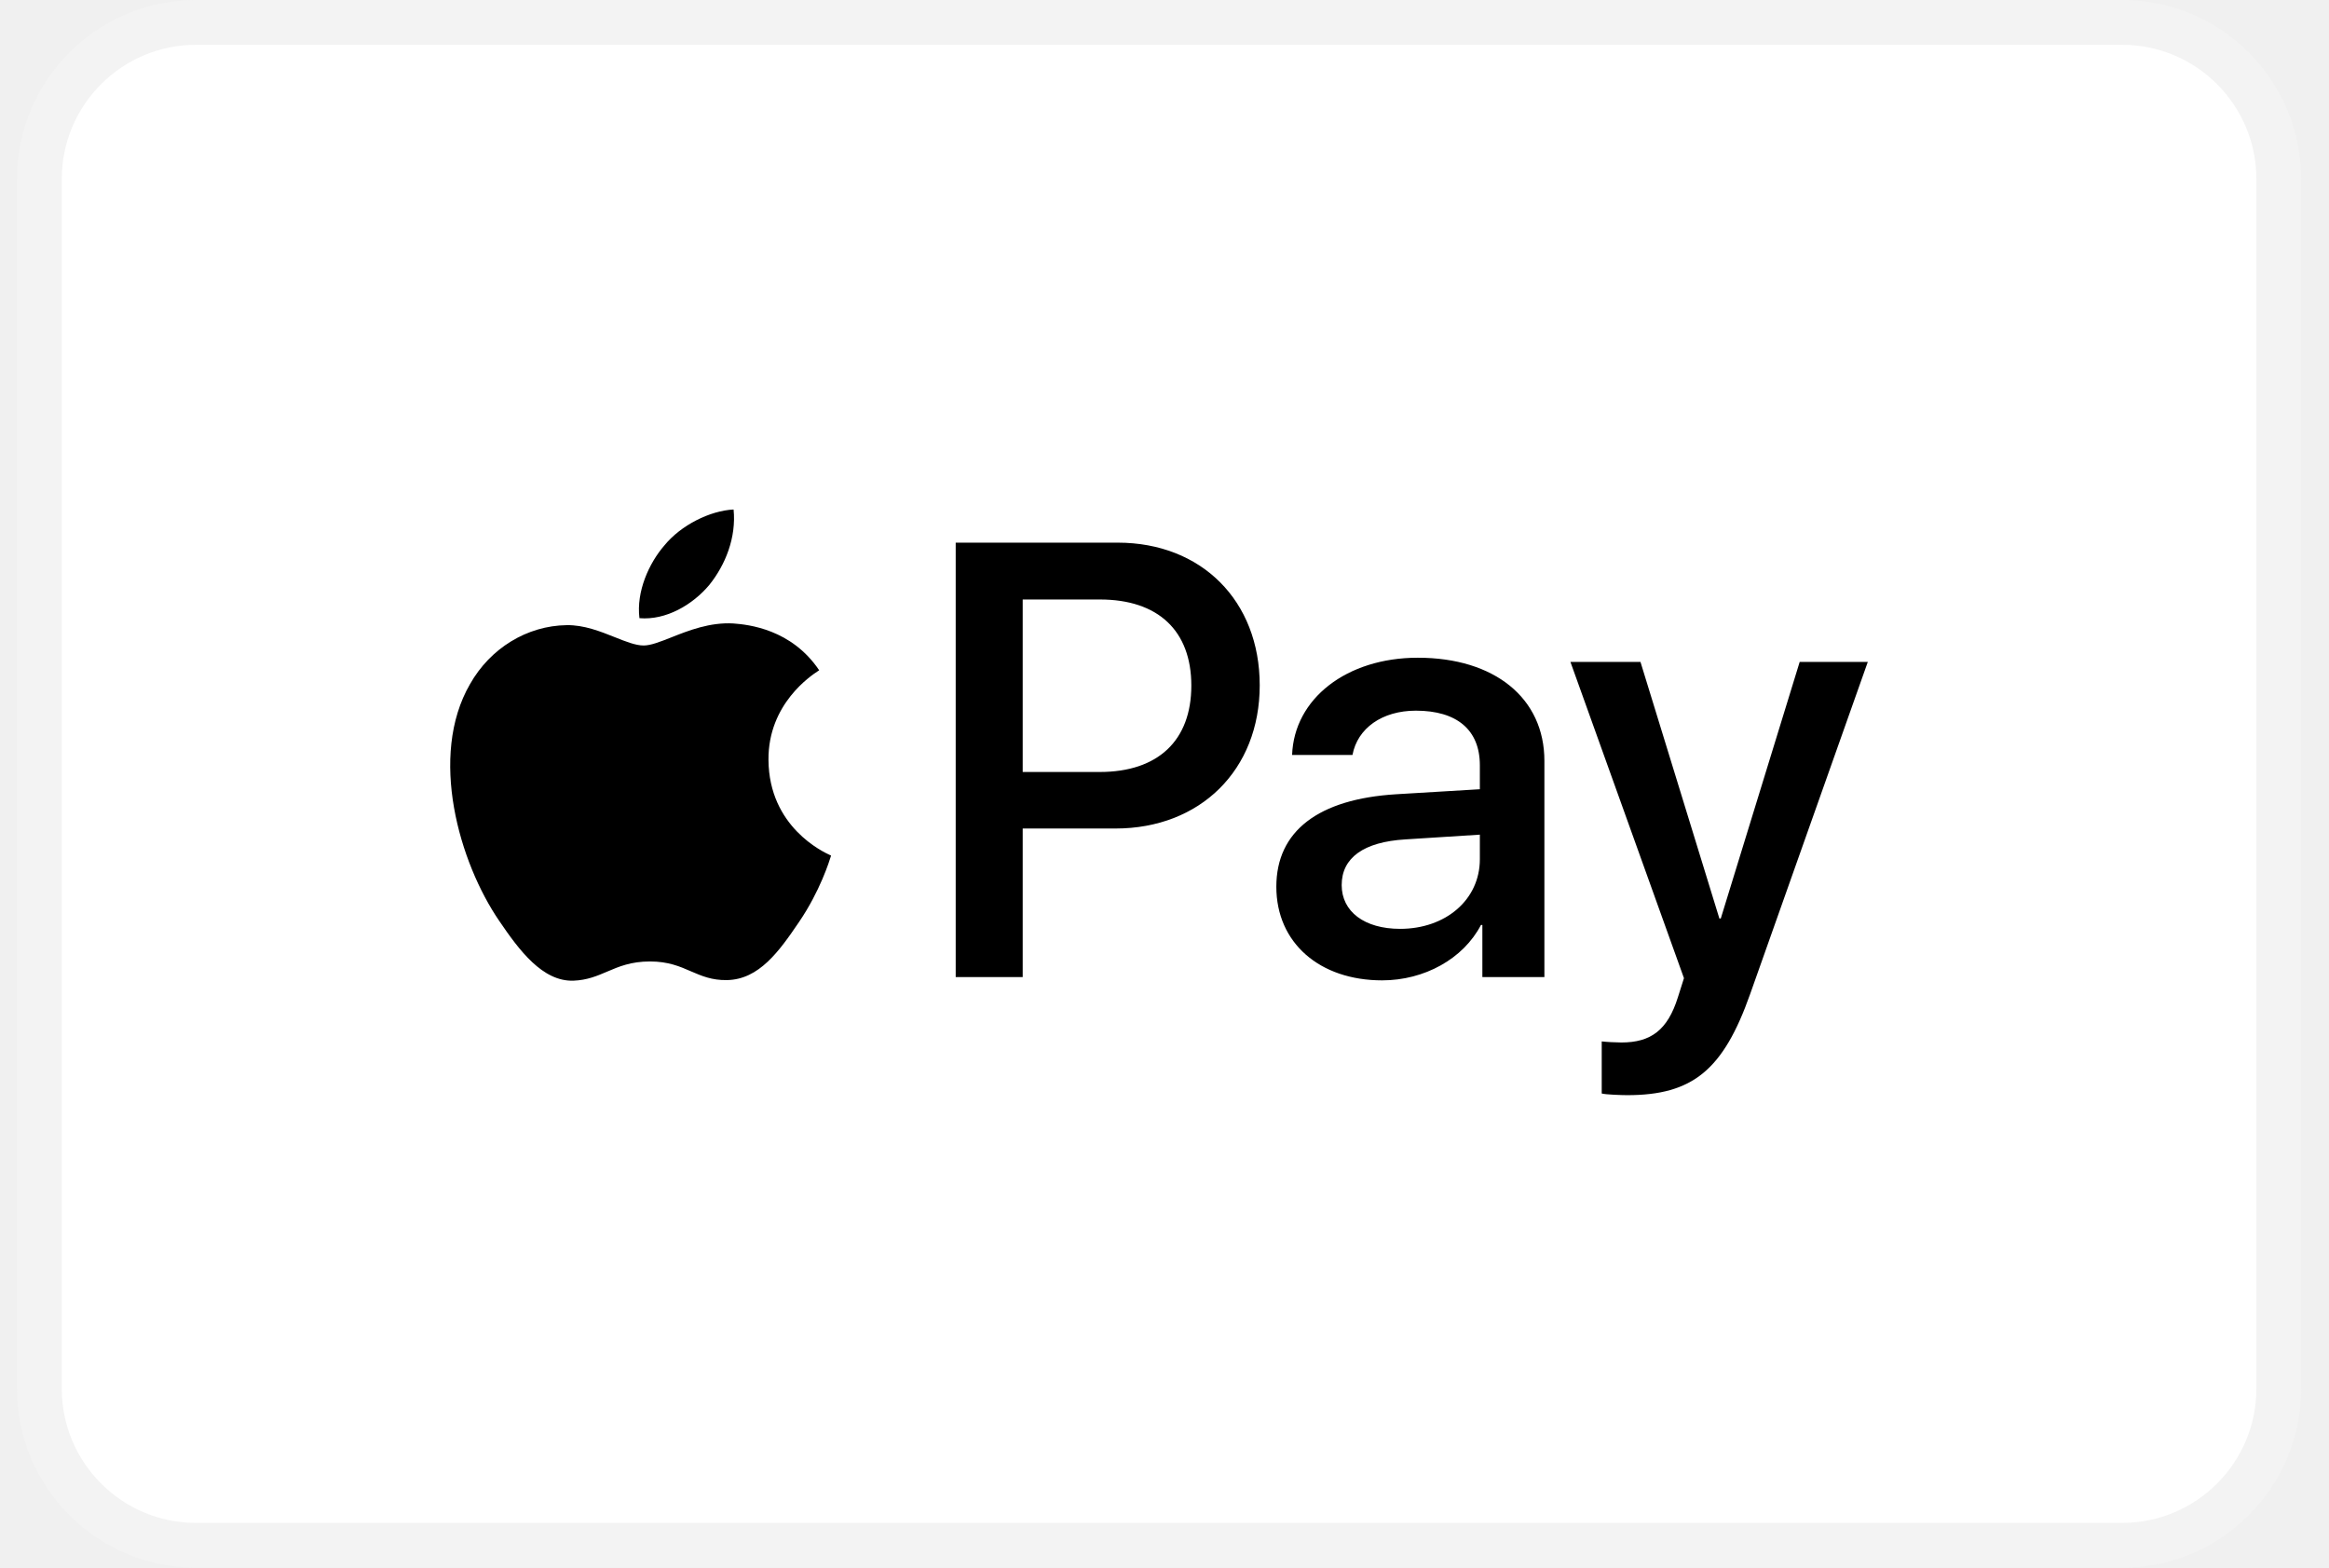
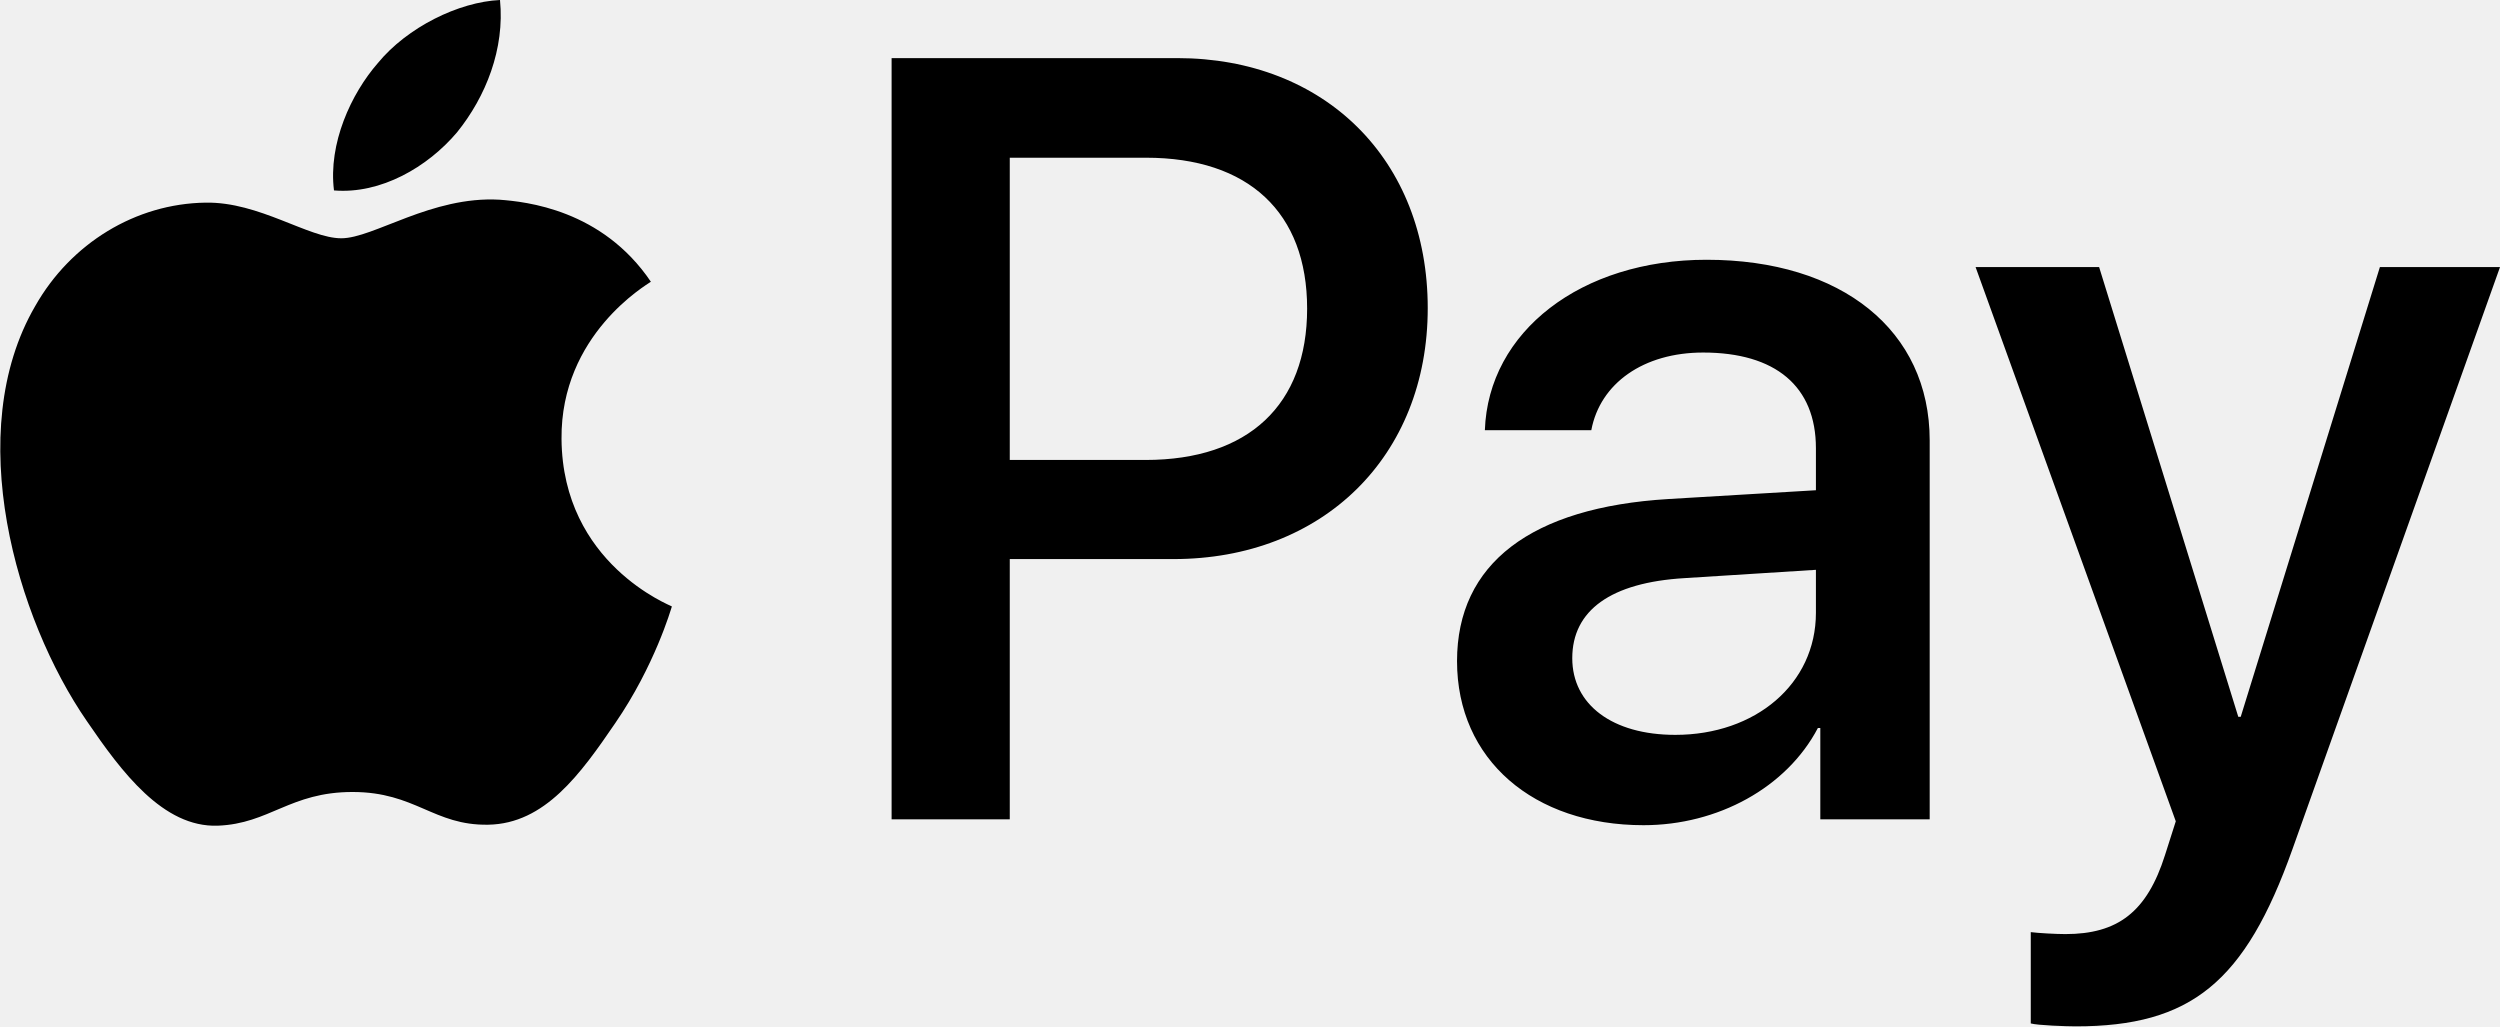
- <svg xmlns="http://www.w3.org/2000/svg" width="52" height="35" viewBox="0 0 52 35" fill="none">
-   <rect x="0.879" y="0.5" width="50" height="34" rx="3.5" fill="white" stroke="#F3F3F3" />
-   <path fill-rule="evenodd" clip-rule="evenodd" d="M15.835 13.061C15.464 13.502 14.871 13.851 14.277 13.801C14.203 13.204 14.493 12.569 14.834 12.177C15.204 11.723 15.854 11.4 16.379 11.375C16.441 11.997 16.2 12.607 15.835 13.061ZM16.373 13.919C15.85 13.889 15.373 14.077 14.988 14.23C14.74 14.328 14.53 14.411 14.37 14.411C14.191 14.411 13.972 14.323 13.726 14.225C13.405 14.097 13.037 13.95 12.651 13.957C11.767 13.969 10.945 14.473 10.493 15.275C9.566 16.88 10.252 19.256 11.149 20.563C11.588 21.209 12.113 21.919 12.806 21.894C13.11 21.882 13.329 21.789 13.556 21.692C13.817 21.58 14.088 21.465 14.512 21.465C14.921 21.465 15.18 21.577 15.429 21.686C15.666 21.788 15.893 21.887 16.231 21.881C16.948 21.869 17.399 21.234 17.838 20.587C18.312 19.893 18.52 19.215 18.552 19.113L18.555 19.101C18.555 19.1 18.549 19.097 18.538 19.093C18.38 19.02 17.17 18.462 17.158 16.967C17.146 15.712 18.118 15.077 18.271 14.977L18.271 14.977C18.28 14.97 18.287 14.966 18.29 14.964C17.671 14.044 16.707 13.944 16.373 13.919ZM21.338 21.813V12.115H24.955C26.822 12.115 28.126 13.409 28.126 15.3C28.126 17.191 26.797 18.497 24.905 18.497H22.834V21.813H21.338ZM22.834 13.384H24.559C25.857 13.384 26.599 14.081 26.599 15.306C26.599 16.532 25.857 17.235 24.553 17.235H22.834V13.384ZM33.066 20.65C32.67 21.409 31.799 21.887 30.859 21.887C29.468 21.887 28.497 21.054 28.497 19.797C28.497 18.553 29.437 17.838 31.174 17.732L33.041 17.62V17.085C33.041 16.295 32.528 15.866 31.613 15.866C30.859 15.866 30.309 16.258 30.197 16.855H28.849C28.893 15.599 30.067 14.684 31.656 14.684C33.369 14.684 34.482 15.586 34.482 16.986V21.813H33.097V20.65H33.066ZM31.261 20.737C30.463 20.737 29.956 20.351 29.956 19.76C29.956 19.151 30.445 18.796 31.378 18.74L33.041 18.634V19.182C33.041 20.09 32.275 20.737 31.261 20.737ZM39.076 22.192C38.476 23.89 37.79 24.45 36.331 24.45C36.219 24.45 35.848 24.438 35.762 24.413V23.25C35.855 23.262 36.083 23.274 36.201 23.274C36.862 23.274 37.233 22.995 37.462 22.267L37.598 21.838L35.063 14.777H36.627L38.389 20.506H38.42L40.182 14.777H41.703L39.076 22.192Z" fill="black" />
+ <svg xmlns="http://www.w3.org/2000/svg" version="1.1" baseProfile="tiny" id="Layer_1" x="0px" y="0px" viewBox="0 0 512 210.2" xml:space="preserve">
+   <path id="XMLID_34_" d="M93.6,27.1C87.6,34.2,78,39.8,68.4,39c-1.2-9.6,3.5-19.8,9-26.1c6-7.3,16.5-12.5,25-12.9  C103.4,10,99.5,19.8,93.6,27.1 M102.3,40.9c-13.9-0.8-25.8,7.9-32.4,7.9c-6.7,0-16.8-7.5-27.8-7.3c-14.3,0.2-27.6,8.3-34.9,21.2  c-15,25.8-3.9,64,10.6,85c7.1,10.4,15.6,21.8,26.8,21.4c10.6-0.4,14.8-6.9,27.6-6.9c12.9,0,16.6,6.9,27.8,6.7  c11.6-0.2,18.9-10.4,26-20.8c8.1-11.8,11.4-23.3,11.6-23.9c-0.2-0.2-22.4-8.7-22.6-34.3c-0.2-21.4,17.5-31.6,18.3-32.2  C123.3,42.9,107.7,41.3,102.3,40.9 M182.6,11.9v155.9h24.2v-53.3h33.5c30.6,0,52.1-21,52.1-51.4c0-30.4-21.1-51.2-51.3-51.2H182.6z   M206.8,32.3h27.9c21,0,33,11.2,33,30.9c0,19.7-12,31-33.1,31h-27.8V32.3z M336.6,169c15.2,0,29.3-7.7,35.7-19.9h0.5v18.7h22.4V90.2  c0-22.5-18-37-45.7-37c-25.7,0-44.7,14.7-45.4,34.9h21.8c1.8-9.6,10.7-15.9,22.9-15.9c14.8,0,23.1,6.9,23.1,19.6v8.6l-30.2,1.8  c-28.1,1.7-43.3,13.2-43.3,33.2C298.4,155.6,314.1,169,336.6,169z M343.1,150.5c-12.9,0-21.1-6.2-21.1-15.7c0-9.8,7.9-15.5,23-16.4  l26.9-1.7v8.8C371.9,140.1,359.5,150.5,343.1,150.5z M425.1,210.2c23.6,0,34.7-9,44.4-36.3L512,54.7h-24.6l-28.5,92.1h-0.5  l-28.5-92.1h-25.3l41,113.5l-2.2,6.9c-3.7,11.7-9.7,16.2-20.4,16.2c-1.9,0-5.6-0.2-7.1-0.4v18.7C417.3,210,423.3,210.2,425.1,210.2z  " />
+   <g>
+ </g>
+   <g>
+ </g>
+   <g>
+ </g>
+   <g>
+ </g>
+   <g>
+ </g>
+   <g>
+ </g>
</svg>
